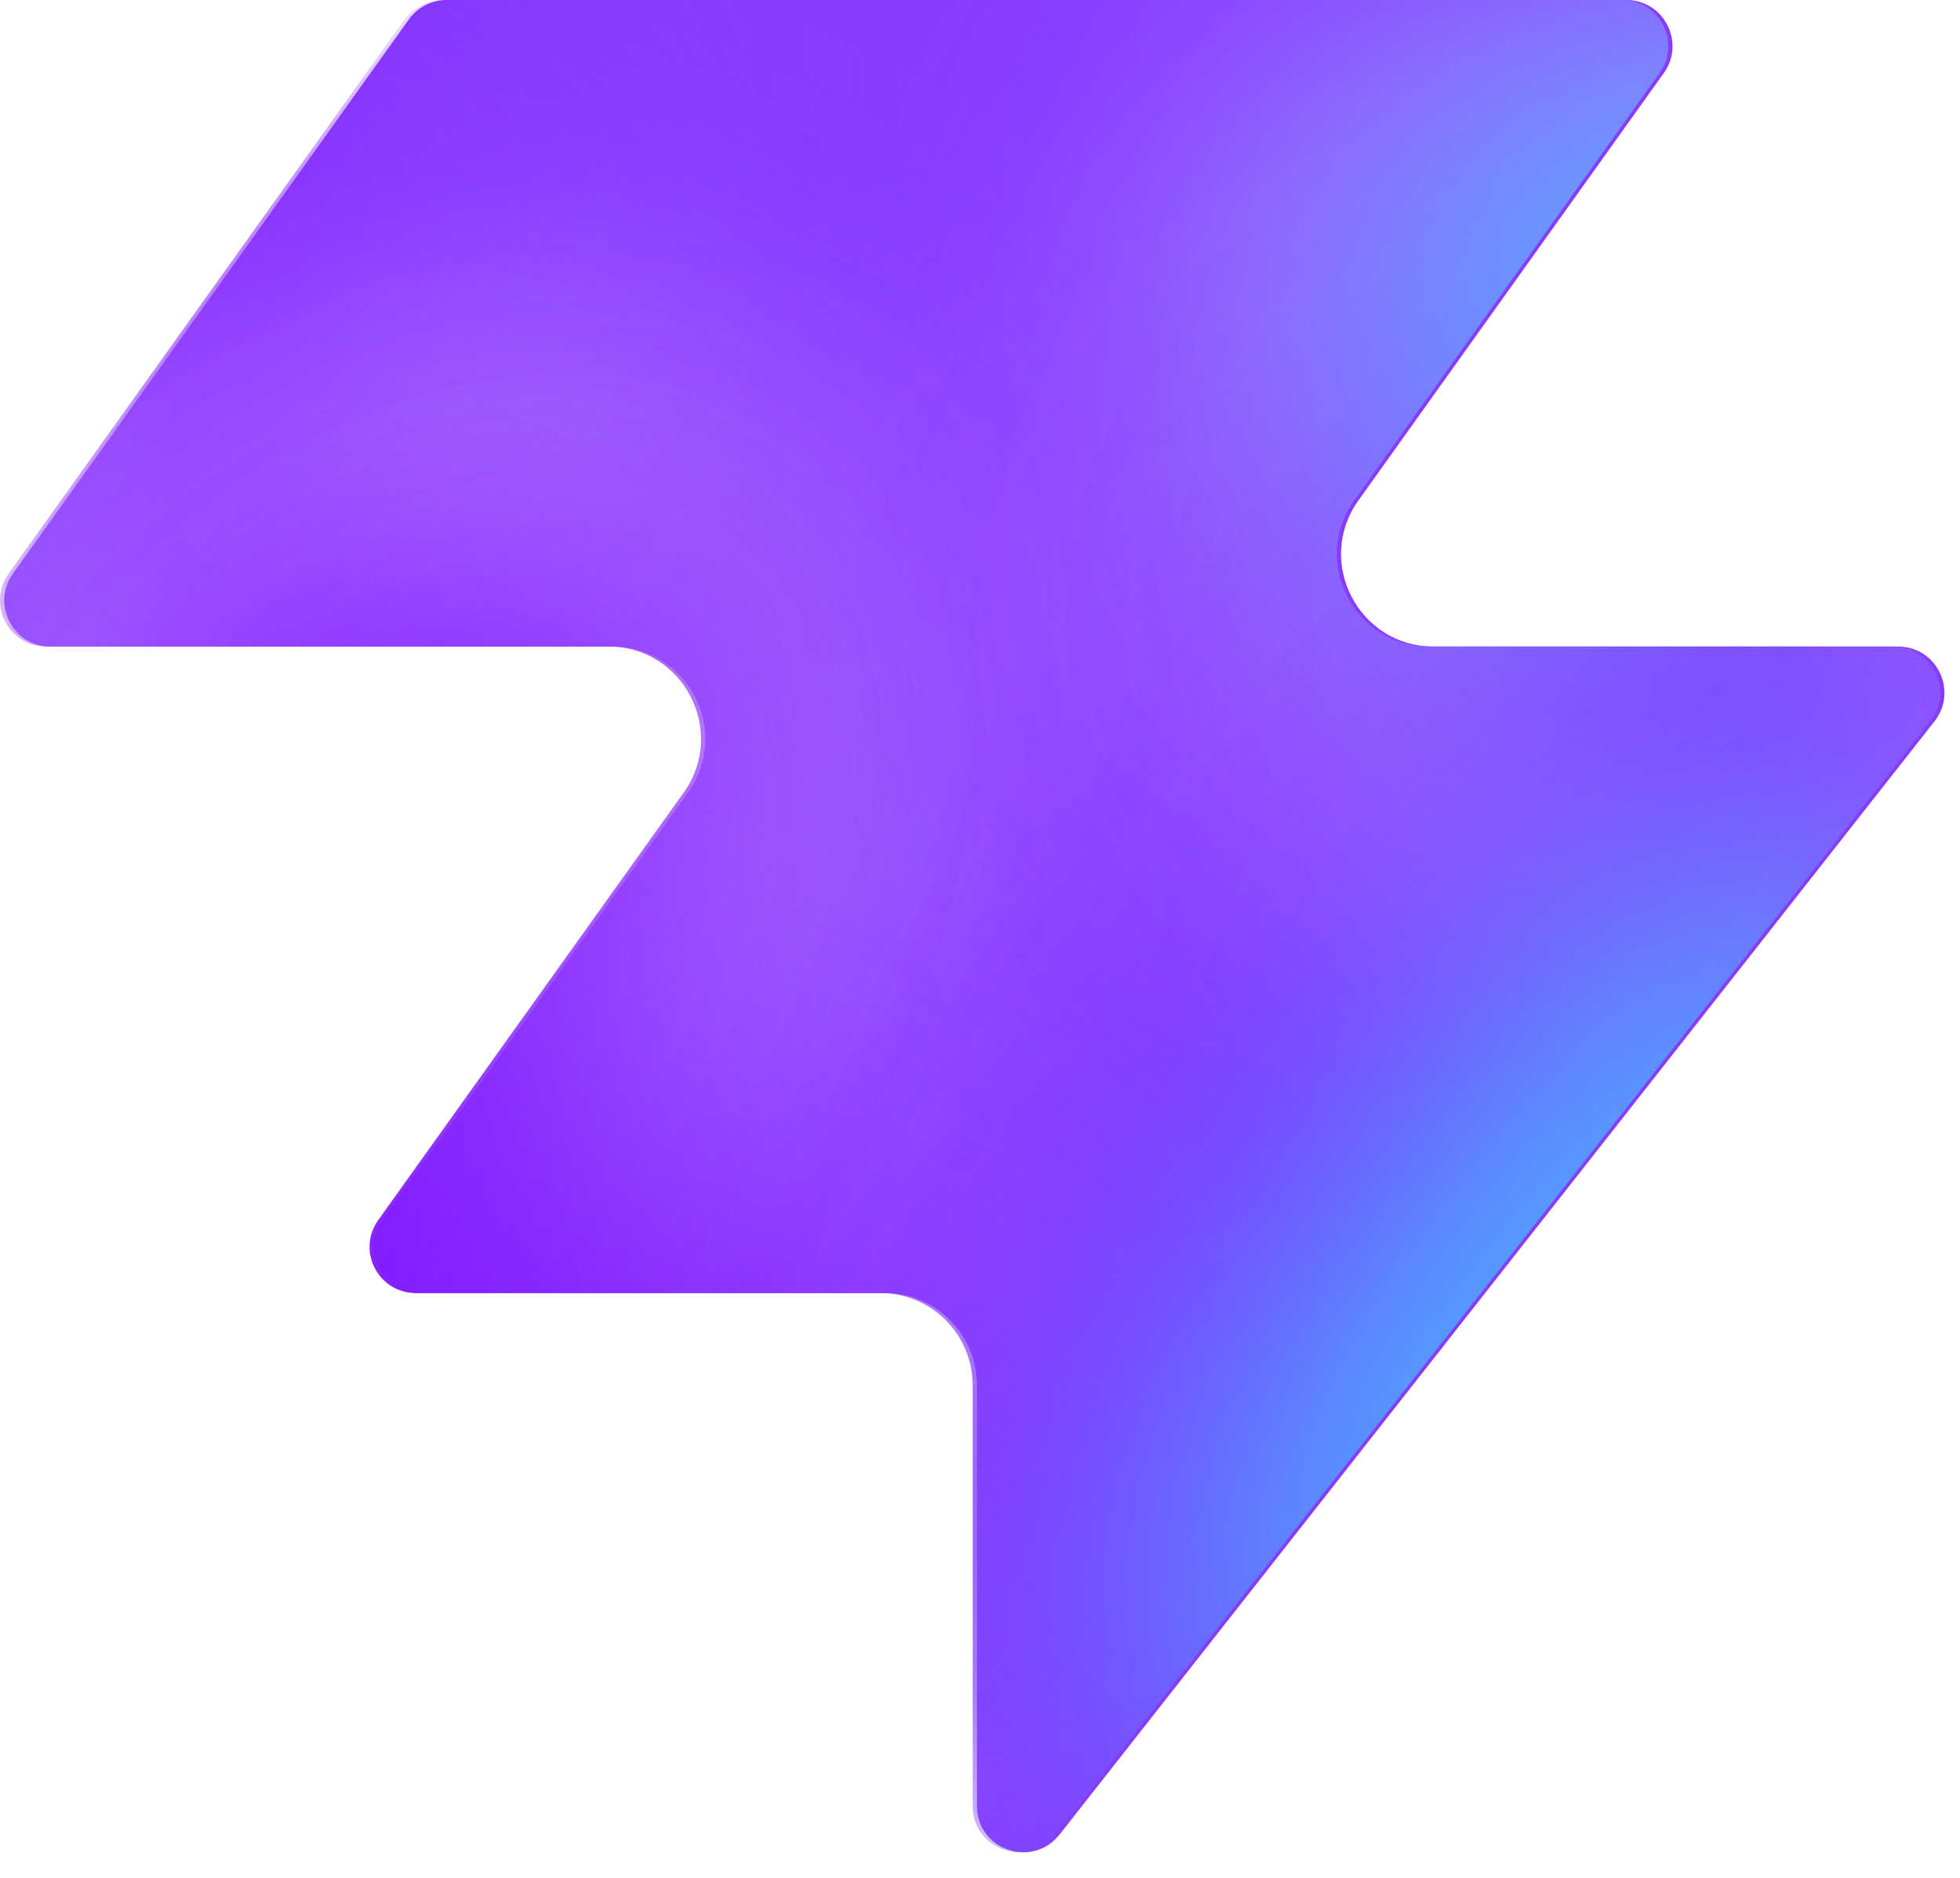
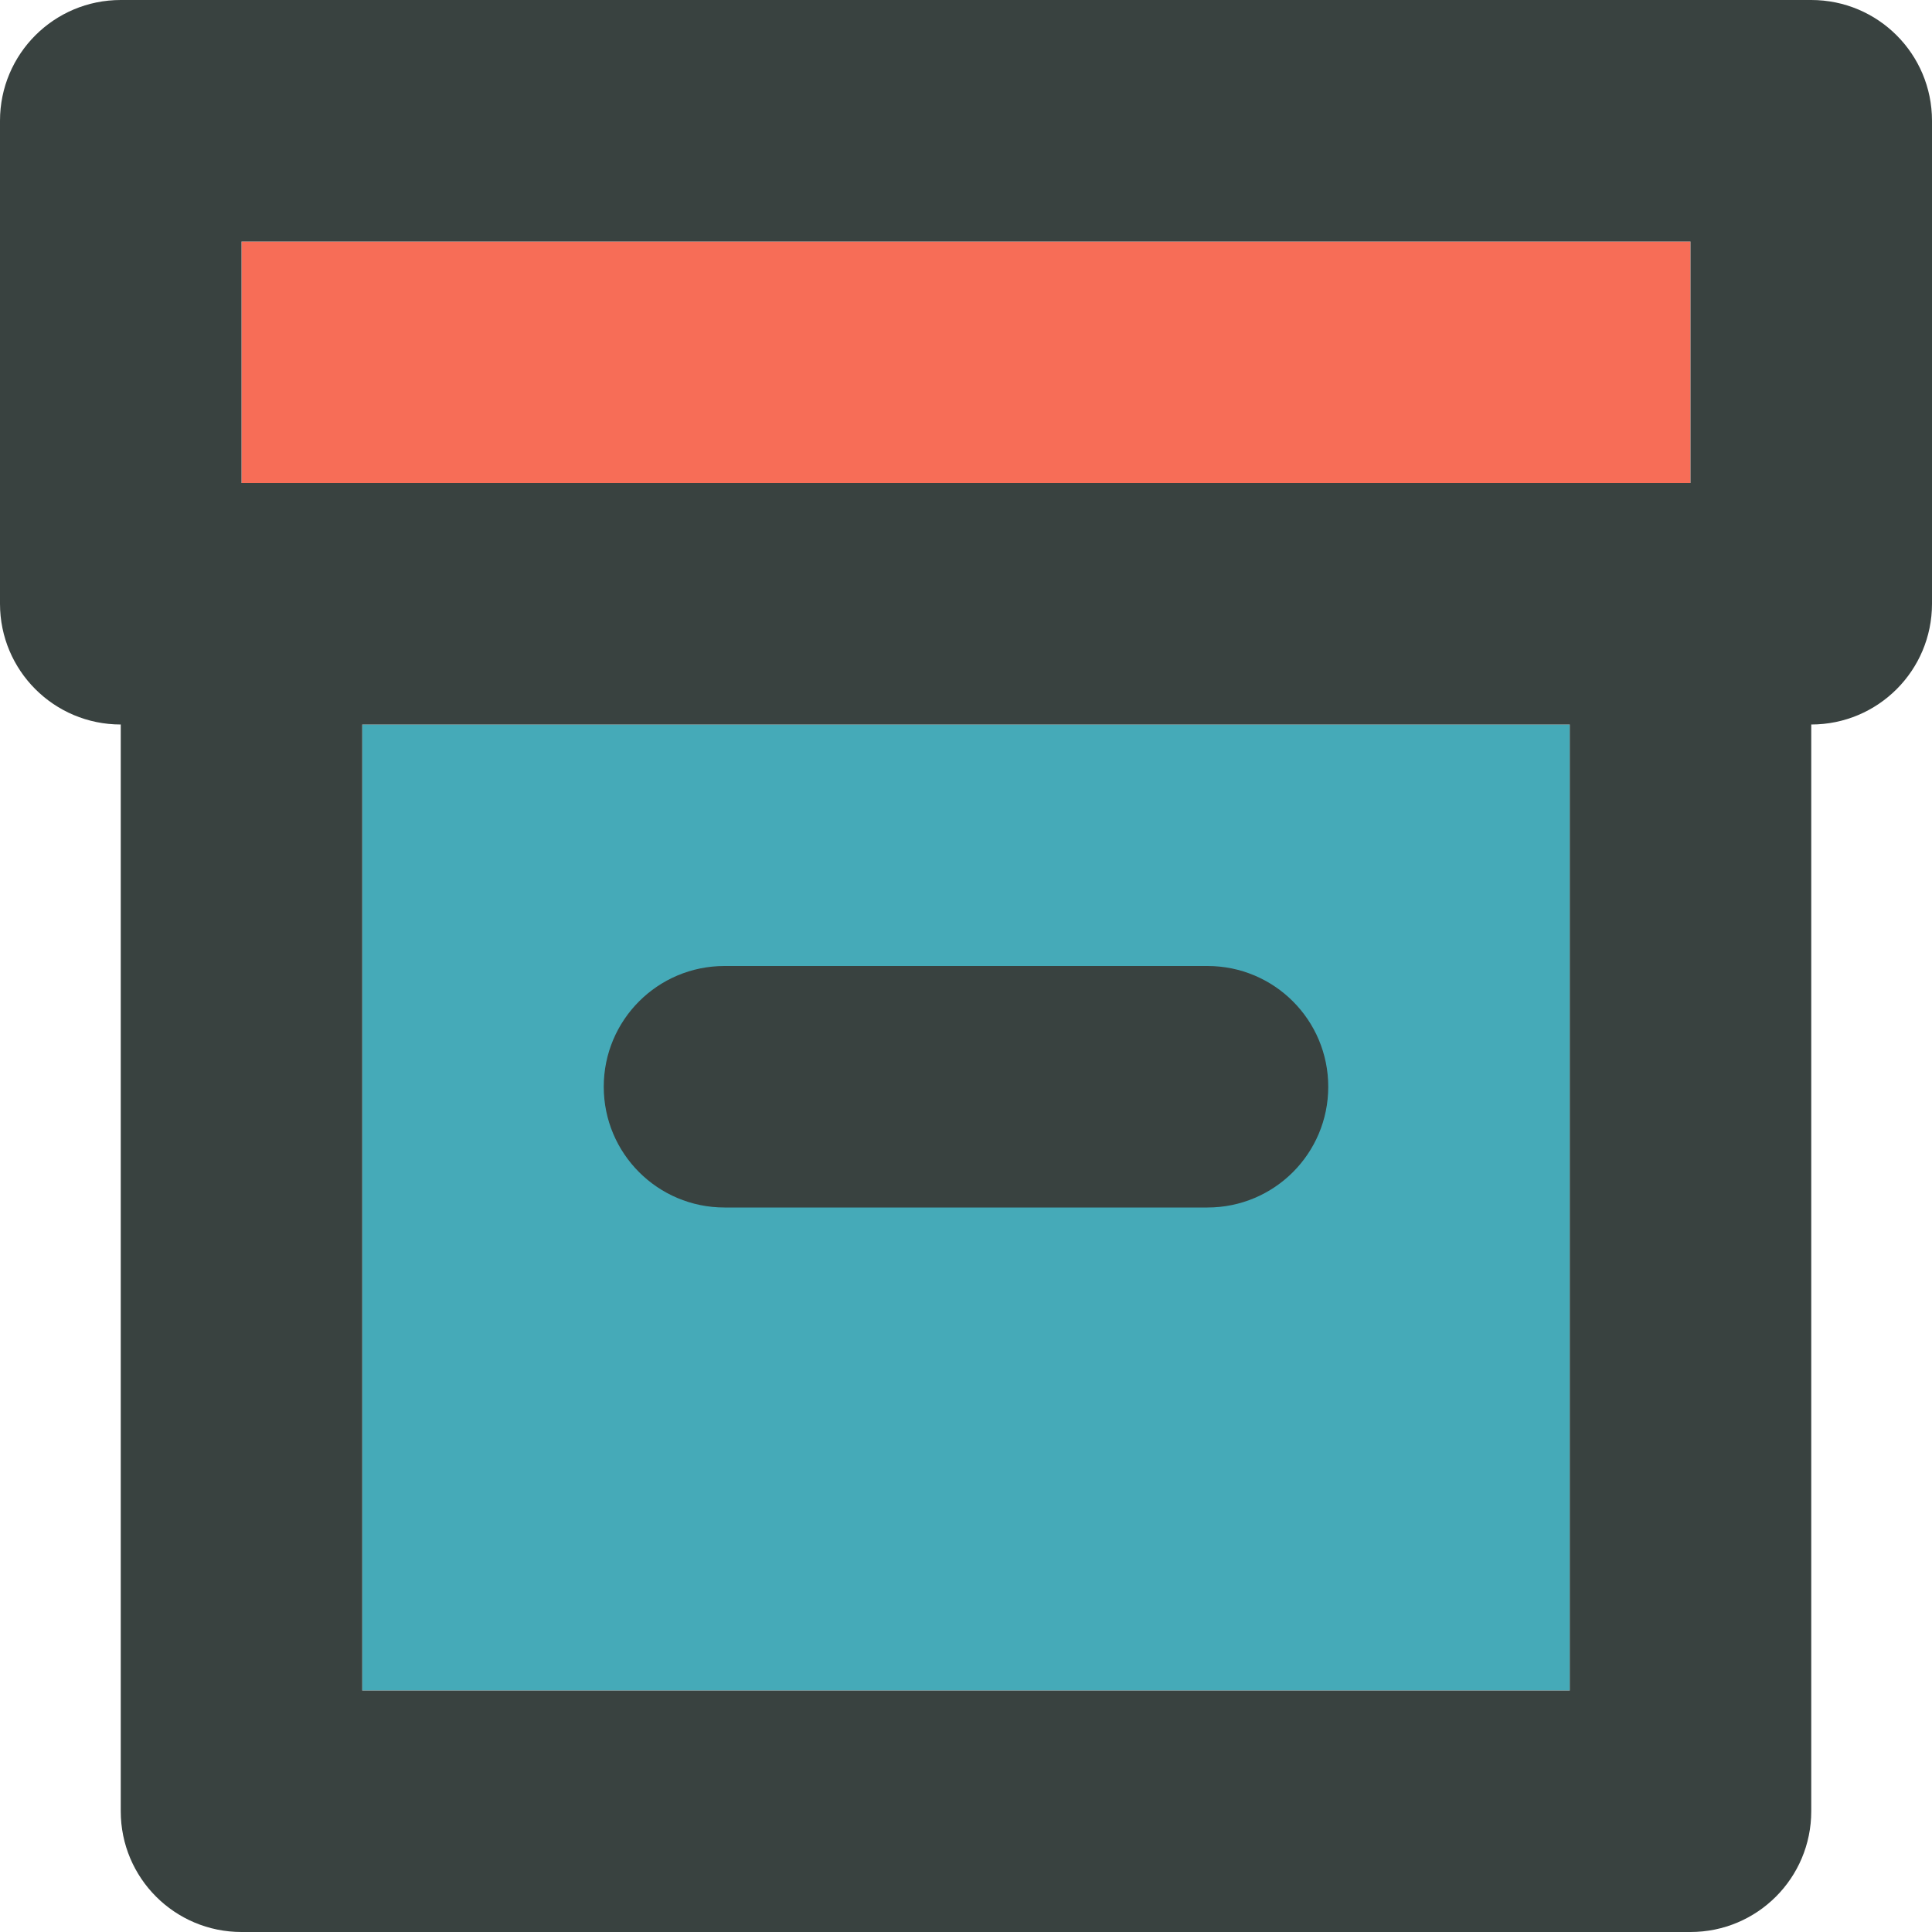
- <svg xmlns="http://www.w3.org/2000/svg" width="48" height="46" fill="none" viewBox="0 0 48 46">
-   <path fill="#863bff" d="M25.946 44.938c-.664.845-2.021.375-2.021-.698V33.937a2.26 2.26 0 0 0-2.262-2.262H10.287c-.92 0-1.456-1.04-.92-1.788l7.48-10.471c1.07-1.497 0-3.578-1.842-3.578H1.237c-.92 0-1.456-1.04-.92-1.788L10.013.474c.214-.297.556-.474.92-.474h28.894c.92 0 1.456 1.04.92 1.788l-7.48 10.471c-1.07 1.498 0 3.579 1.842 3.579h11.377c.943 0 1.473 1.088.89 1.83L25.947 44.94z" style="fill:#863bff;fill:color(display-p3 .525 .23 1);fill-opacity:1" />
-   <mask id="a" width="48" height="46" x="0" y="0" maskUnits="userSpaceOnUse" style="mask-type:alpha">
-     <path fill="#000" d="M25.842 44.938c-.664.844-2.021.375-2.021-.698V33.937a2.26 2.26 0 0 0-2.262-2.262H10.183c-.92 0-1.456-1.04-.92-1.788l7.48-10.471c1.07-1.498 0-3.579-1.842-3.579H1.133c-.92 0-1.456-1.04-.92-1.787L9.91.473c.214-.297.556-.474.92-.474h28.894c.92 0 1.456 1.04.92 1.788l-7.48 10.471c-1.07 1.498 0 3.578 1.842 3.578h11.377c.943 0 1.473 1.088.89 1.832L25.843 44.94z" style="fill:#000;fill-opacity:1" />
-   </mask>
-   <g mask="url(#a)">
-     <g filter="url(#b)">
-       <ellipse cx="5.508" cy="14.704" fill="#ede6ff" rx="5.508" ry="14.704" style="fill:#ede6ff;fill:color(display-p3 .927 .903 1);fill-opacity:1" transform="matrix(.00324 1 1 -.00324 -4.47 31.516)" />
-     </g>
-     <g filter="url(#c)">
-       <ellipse cx="10.399" cy="29.851" fill="#ede6ff" rx="10.399" ry="29.851" style="fill:#ede6ff;fill:color(display-p3 .927 .903 1);fill-opacity:1" transform="matrix(.00324 1 1 -.00324 -39.328 7.883)" />
-     </g>
-     <g filter="url(#d)">
-       <ellipse cx="5.508" cy="30.487" fill="#7e14ff" rx="5.508" ry="30.487" style="fill:#7e14ff;fill:color(display-p3 .492 .077 1);fill-opacity:1" transform="rotate(89.814 -25.913 -14.639)scale(1 -1)" />
-     </g>
-     <g filter="url(#e)">
-       <ellipse cx="5.508" cy="30.599" fill="#7e14ff" rx="5.508" ry="30.599" style="fill:#7e14ff;fill:color(display-p3 .492 .077 1);fill-opacity:1" transform="rotate(89.814 -32.644 -3.334)scale(1 -1)" />
-     </g>
-     <g filter="url(#f)">
-       <ellipse cx="5.508" cy="30.599" fill="#7e14ff" rx="5.508" ry="30.599" style="fill:#7e14ff;fill:color(display-p3 .492 .077 1);fill-opacity:1" transform="matrix(.00324 1 1 -.00324 -34.34 30.47)" />
-     </g>
-     <g filter="url(#g)">
-       <ellipse cx="14.072" cy="22.078" fill="#ede6ff" rx="14.072" ry="22.078" style="fill:#ede6ff;fill:color(display-p3 .927 .903 1);fill-opacity:1" transform="rotate(93.35 24.506 48.493)scale(-1 1)" />
-     </g>
-     <g filter="url(#h)">
-       <ellipse cx="3.47" cy="21.501" fill="#7e14ff" rx="3.47" ry="21.501" style="fill:#7e14ff;fill:color(display-p3 .492 .077 1);fill-opacity:1" transform="rotate(89.009 28.708 47.59)scale(-1 1)" />
-     </g>
-     <g filter="url(#i)">
-       <ellipse cx="3.47" cy="21.501" fill="#7e14ff" rx="3.47" ry="21.501" style="fill:#7e14ff;fill:color(display-p3 .492 .077 1);fill-opacity:1" transform="rotate(89.009 28.708 47.59)scale(-1 1)" />
-     </g>
-     <g filter="url(#j)">
-       <ellipse cx=".387" cy="8.972" fill="#7e14ff" rx="4.407" ry="29.108" style="fill:#7e14ff;fill:color(display-p3 .492 .077 1);fill-opacity:1" transform="rotate(39.51 .387 8.972)" />
-     </g>
-     <g filter="url(#k)">
-       <ellipse cx="47.523" cy="-6.092" fill="#7e14ff" rx="4.407" ry="29.108" style="fill:#7e14ff;fill:color(display-p3 .492 .077 1);fill-opacity:1" transform="rotate(37.892 47.523 -6.092)" />
-     </g>
-     <g filter="url(#l)">
-       <ellipse cx="41.412" cy="6.333" fill="#47bfff" rx="5.971" ry="9.665" style="fill:#47bfff;fill:color(display-p3 .28 .748 1);fill-opacity:1" transform="rotate(37.892 41.412 6.333)" />
-     </g>
-     <g filter="url(#m)">
-       <ellipse cx="-1.879" cy="38.332" fill="#7e14ff" rx="4.407" ry="29.108" style="fill:#7e14ff;fill:color(display-p3 .492 .077 1);fill-opacity:1" transform="rotate(37.892 -1.88 38.332)" />
-     </g>
-     <g filter="url(#n)">
-       <ellipse cx="-1.879" cy="38.332" fill="#7e14ff" rx="4.407" ry="29.108" style="fill:#7e14ff;fill:color(display-p3 .492 .077 1);fill-opacity:1" transform="rotate(37.892 -1.88 38.332)" />
-     </g>
-     <g filter="url(#o)">
-       <ellipse cx="35.651" cy="29.907" fill="#7e14ff" rx="4.407" ry="29.108" style="fill:#7e14ff;fill:color(display-p3 .492 .077 1);fill-opacity:1" transform="rotate(37.892 35.651 29.907)" />
-     </g>
-     <g filter="url(#p)">
-       <ellipse cx="38.418" cy="32.4" fill="#47bfff" rx="5.971" ry="15.297" style="fill:#47bfff;fill:color(display-p3 .28 .748 1);fill-opacity:1" transform="rotate(37.892 38.418 32.4)" />
-     </g>
+ <svg xmlns="http://www.w3.org/2000/svg" version="1.0" id="Layer_1" width="800px" height="800px" viewBox="0 0 64 64" enable-background="new 0 0 64 64" xml:space="preserve">
+   <g>
+     <rect x="8" y="8" fill="#F76D57" width="48" height="8" />
+     <rect x="12" y="24" fill="#45AAB8" width="40" height="32" />
+     <path fill="#394240" d="M60,0H4C1.789,0,0,1.789,0,4v16c0,2.211,1.789,4,4,4v36c0,2.211,1.789,4,4,4h48c2.211,0,4-1.789,4-4V24   c2.211,0,4-1.789,4-4V4C64,1.789,62.211,0,60,0z M8,8h48v8H8V8z M52,56H12V24h40V56z" />
+     <path fill="#394240" d="M24,40h16c2.211,0,4-1.789,4-4s-1.789-4-4-4H24c-2.211,0-4,1.789-4,4S21.789,40,24,40z" />
  </g>
-   <defs>
-     <filter id="b" width="60.045" height="41.654" x="-19.77" y="16.149" color-interpolation-filters="sRGB" filterUnits="userSpaceOnUse">
-       <feFlood flood-opacity="0" result="BackgroundImageFix" />
-       <feBlend in="SourceGraphic" in2="BackgroundImageFix" result="shape" />
-       <feGaussianBlur result="effect1_foregroundBlur_2002_17158" stdDeviation="7.659" />
-     </filter>
-     <filter id="c" width="90.34" height="51.437" x="-54.613" y="-7.533" color-interpolation-filters="sRGB" filterUnits="userSpaceOnUse">
-       <feFlood flood-opacity="0" result="BackgroundImageFix" />
-       <feBlend in="SourceGraphic" in2="BackgroundImageFix" result="shape" />
-       <feGaussianBlur result="effect1_foregroundBlur_2002_17158" stdDeviation="7.659" />
-     </filter>
-     <filter id="d" width="79.355" height="29.4" x="-49.64" y="2.03" color-interpolation-filters="sRGB" filterUnits="userSpaceOnUse">
-       <feFlood flood-opacity="0" result="BackgroundImageFix" />
-       <feBlend in="SourceGraphic" in2="BackgroundImageFix" result="shape" />
-       <feGaussianBlur result="effect1_foregroundBlur_2002_17158" stdDeviation="4.596" />
-     </filter>
-     <filter id="e" width="79.579" height="29.4" x="-45.045" y="20.029" color-interpolation-filters="sRGB" filterUnits="userSpaceOnUse">
-       <feFlood flood-opacity="0" result="BackgroundImageFix" />
-       <feBlend in="SourceGraphic" in2="BackgroundImageFix" result="shape" />
-       <feGaussianBlur result="effect1_foregroundBlur_2002_17158" stdDeviation="4.596" />
-     </filter>
-     <filter id="f" width="79.579" height="29.4" x="-43.513" y="21.178" color-interpolation-filters="sRGB" filterUnits="userSpaceOnUse">
-       <feFlood flood-opacity="0" result="BackgroundImageFix" />
-       <feBlend in="SourceGraphic" in2="BackgroundImageFix" result="shape" />
-       <feGaussianBlur result="effect1_foregroundBlur_2002_17158" stdDeviation="4.596" />
-     </filter>
-     <filter id="g" width="74.749" height="58.852" x="15.756" y="-17.901" color-interpolation-filters="sRGB" filterUnits="userSpaceOnUse">
-       <feFlood flood-opacity="0" result="BackgroundImageFix" />
-       <feBlend in="SourceGraphic" in2="BackgroundImageFix" result="shape" />
-       <feGaussianBlur result="effect1_foregroundBlur_2002_17158" stdDeviation="7.659" />
-     </filter>
-     <filter id="h" width="61.377" height="25.362" x="23.548" y="2.284" color-interpolation-filters="sRGB" filterUnits="userSpaceOnUse">
-       <feFlood flood-opacity="0" result="BackgroundImageFix" />
-       <feBlend in="SourceGraphic" in2="BackgroundImageFix" result="shape" />
-       <feGaussianBlur result="effect1_foregroundBlur_2002_17158" stdDeviation="4.596" />
-     </filter>
-     <filter id="i" width="61.377" height="25.362" x="23.548" y="2.284" color-interpolation-filters="sRGB" filterUnits="userSpaceOnUse">
-       <feFlood flood-opacity="0" result="BackgroundImageFix" />
-       <feBlend in="SourceGraphic" in2="BackgroundImageFix" result="shape" />
-       <feGaussianBlur result="effect1_foregroundBlur_2002_17158" stdDeviation="4.596" />
-     </filter>
-     <filter id="j" width="56.045" height="63.649" x="-27.636" y="-22.853" color-interpolation-filters="sRGB" filterUnits="userSpaceOnUse">
-       <feFlood flood-opacity="0" result="BackgroundImageFix" />
-       <feBlend in="SourceGraphic" in2="BackgroundImageFix" result="shape" />
-       <feGaussianBlur result="effect1_foregroundBlur_2002_17158" stdDeviation="4.596" />
-     </filter>
-     <filter id="k" width="54.814" height="64.646" x="20.116" y="-38.415" color-interpolation-filters="sRGB" filterUnits="userSpaceOnUse">
-       <feFlood flood-opacity="0" result="BackgroundImageFix" />
-       <feBlend in="SourceGraphic" in2="BackgroundImageFix" result="shape" />
-       <feGaussianBlur result="effect1_foregroundBlur_2002_17158" stdDeviation="4.596" />
-     </filter>
-     <filter id="l" width="33.541" height="35.313" x="24.641" y="-11.323" color-interpolation-filters="sRGB" filterUnits="userSpaceOnUse">
-       <feFlood flood-opacity="0" result="BackgroundImageFix" />
-       <feBlend in="SourceGraphic" in2="BackgroundImageFix" result="shape" />
-       <feGaussianBlur result="effect1_foregroundBlur_2002_17158" stdDeviation="4.596" />
-     </filter>
-     <filter id="m" width="54.814" height="64.646" x="-29.286" y="6.009" color-interpolation-filters="sRGB" filterUnits="userSpaceOnUse">
-       <feFlood flood-opacity="0" result="BackgroundImageFix" />
-       <feBlend in="SourceGraphic" in2="BackgroundImageFix" result="shape" />
-       <feGaussianBlur result="effect1_foregroundBlur_2002_17158" stdDeviation="4.596" />
-     </filter>
-     <filter id="n" width="54.814" height="64.646" x="-29.286" y="6.009" color-interpolation-filters="sRGB" filterUnits="userSpaceOnUse">
-       <feFlood flood-opacity="0" result="BackgroundImageFix" />
-       <feBlend in="SourceGraphic" in2="BackgroundImageFix" result="shape" />
-       <feGaussianBlur result="effect1_foregroundBlur_2002_17158" stdDeviation="4.596" />
-     </filter>
-     <filter id="o" width="54.814" height="64.646" x="8.244" y="-2.416" color-interpolation-filters="sRGB" filterUnits="userSpaceOnUse">
-       <feFlood flood-opacity="0" result="BackgroundImageFix" />
-       <feBlend in="SourceGraphic" in2="BackgroundImageFix" result="shape" />
-       <feGaussianBlur result="effect1_foregroundBlur_2002_17158" stdDeviation="4.596" />
-     </filter>
-     <filter id="p" width="39.409" height="43.623" x="18.713" y="10.588" color-interpolation-filters="sRGB" filterUnits="userSpaceOnUse">
-       <feFlood flood-opacity="0" result="BackgroundImageFix" />
-       <feBlend in="SourceGraphic" in2="BackgroundImageFix" result="shape" />
-       <feGaussianBlur result="effect1_foregroundBlur_2002_17158" stdDeviation="4.596" />
-     </filter>
-   </defs>
</svg>
